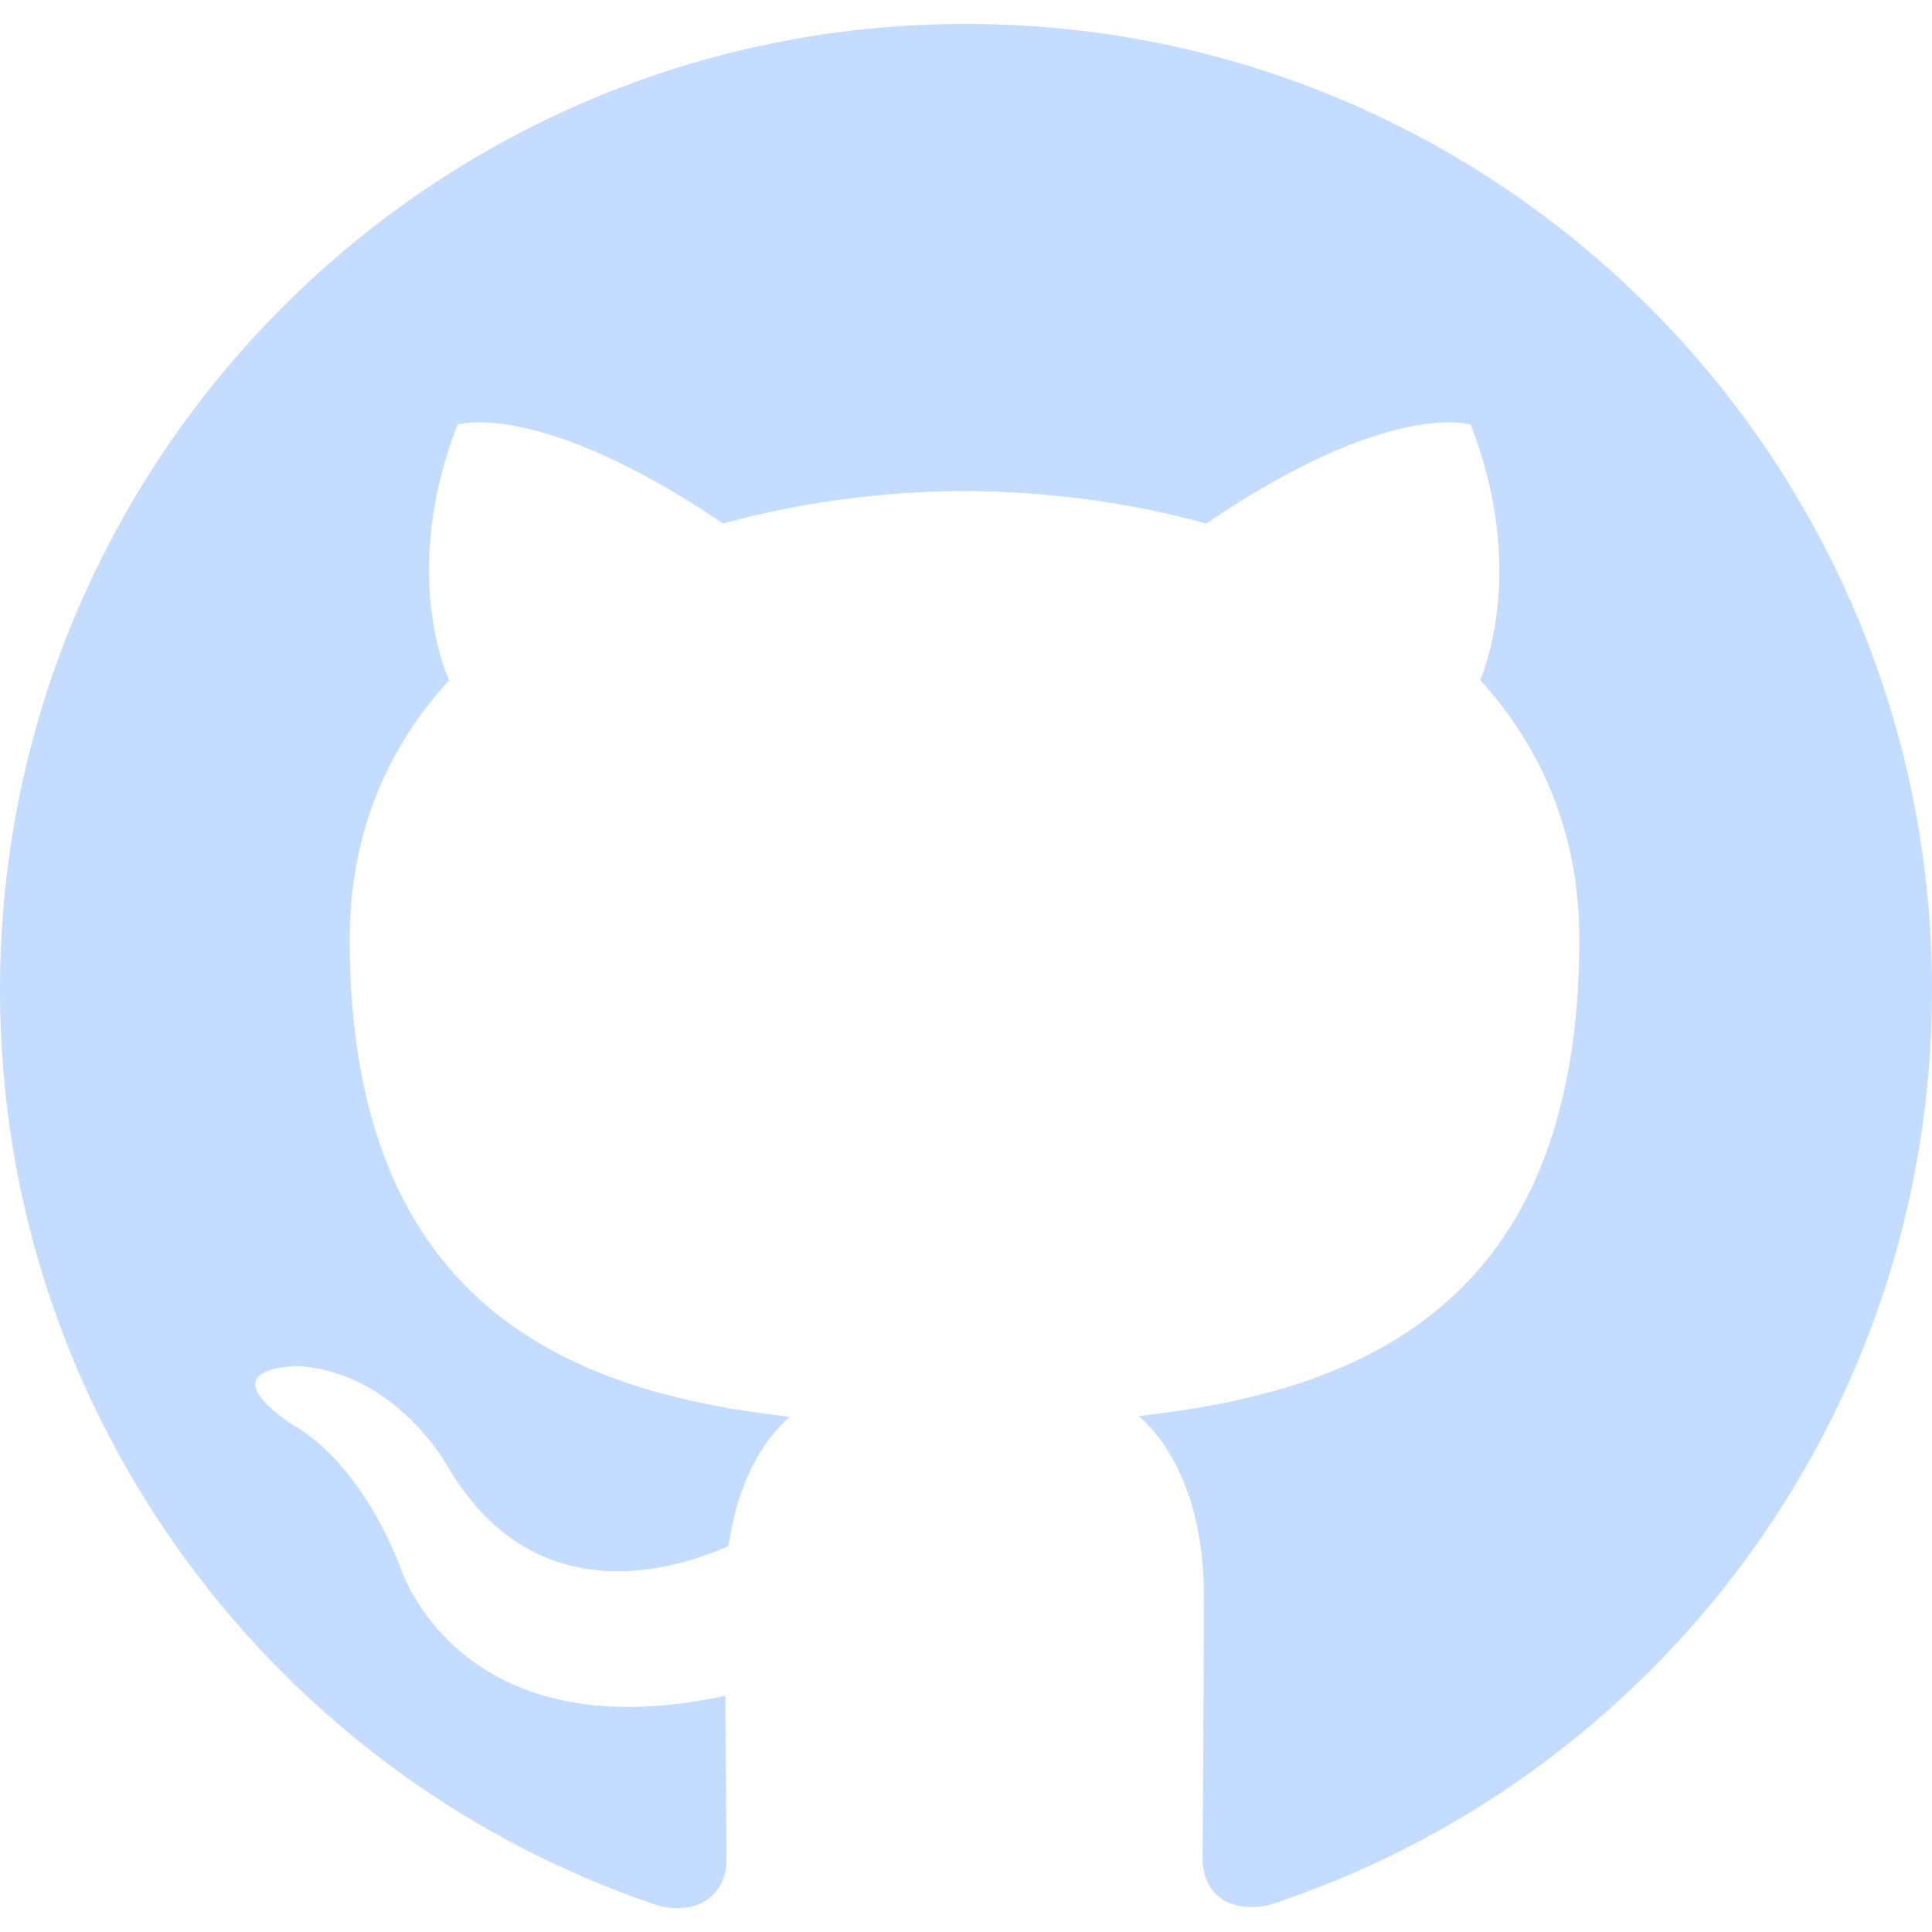
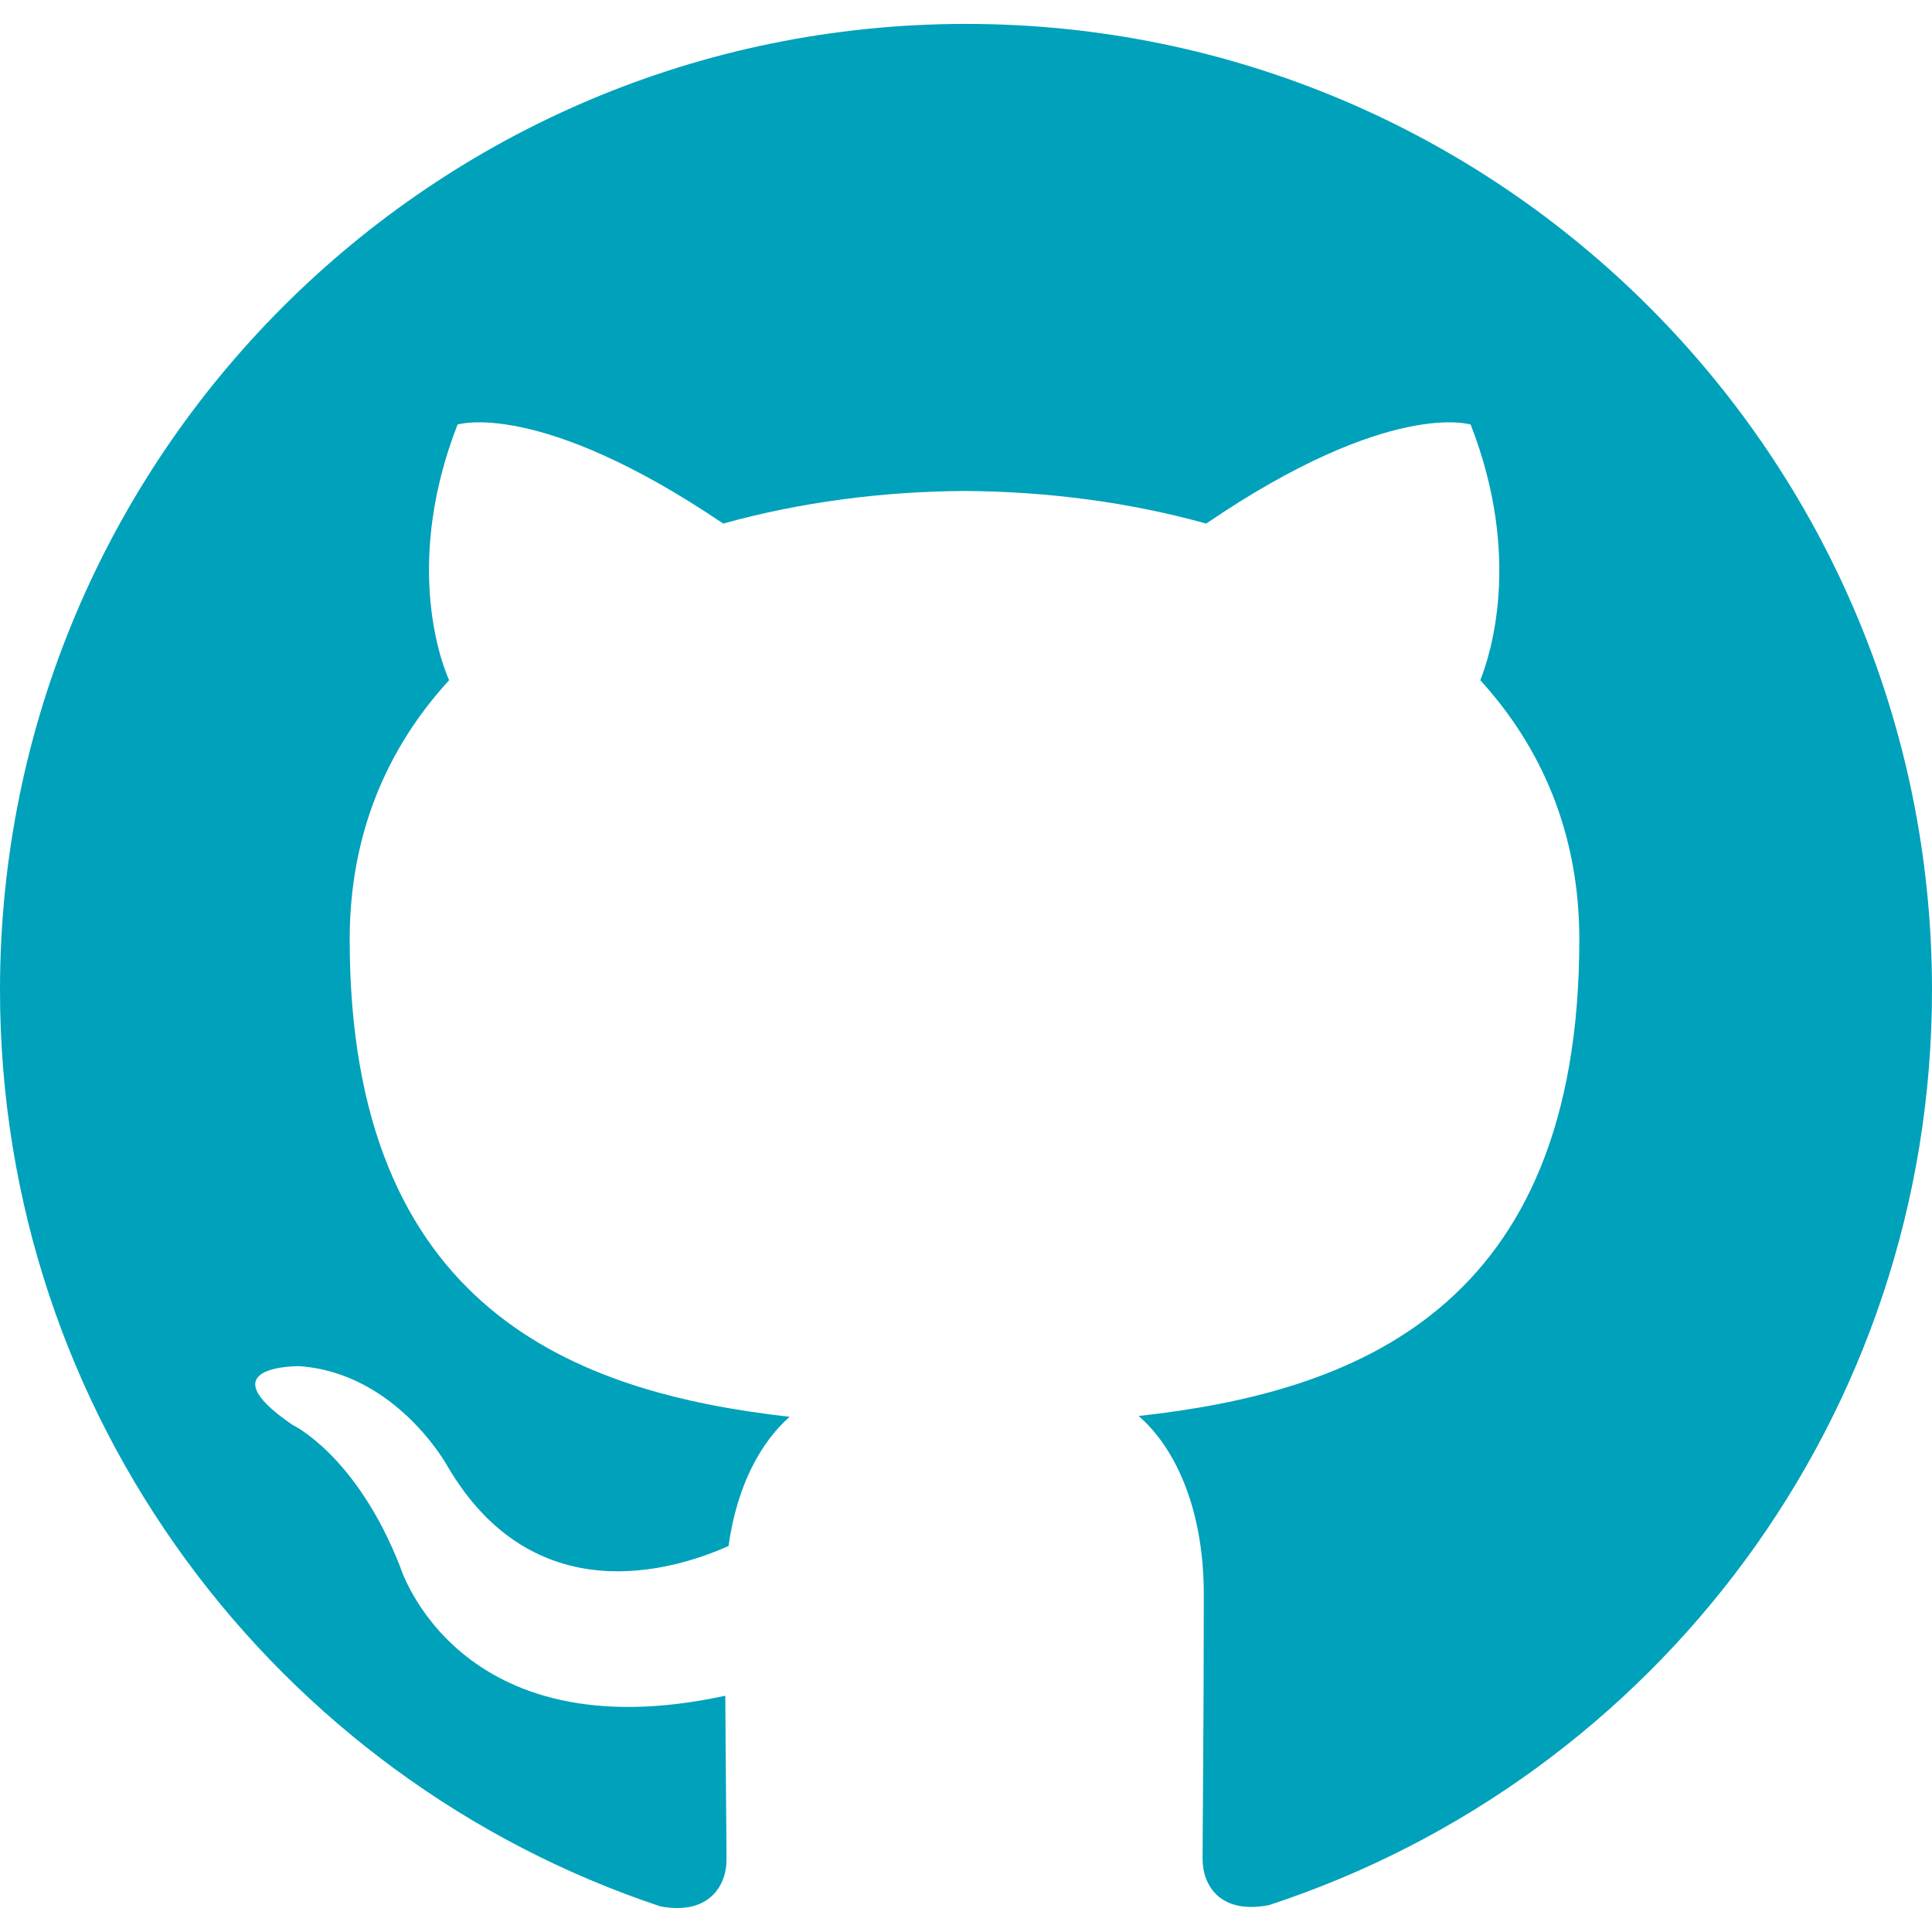
<svg xmlns="http://www.w3.org/2000/svg" role="img" version="1.1" viewBox="0 0 24 24">
-   <path d="M12 .297c-6.63 0-12 5.373-12 12 0 5.303 3.438 9.8 8.205 11.385.6.113.82-.258.82-.577 0-.285-.01-1.04-.015-2.04-3.338.724-4.042-1.61-4.042-1.61C4.422 18.07 3.633 17.7 3.633 17.7c-1.087-.744.084-.729.084-.729 1.205.084 1.838 1.236 1.838 1.236 1.07 1.835 2.809 1.305 3.495.998.108-.776.417-1.305.76-1.605-2.665-.3-5.466-1.332-5.466-5.93 0-1.31.465-2.38 1.235-3.22-.135-.303-.54-1.523.105-3.176 0 0 1.005-.322 3.3 1.23.96-.267 1.98-.399 3-.405 1.02.006 2.04.138 3 .405 2.28-1.552 3.285-1.23 3.285-1.23.645 1.653.24 2.873.12 3.176.765.84 1.23 1.91 1.23 3.22 0 4.61-2.805 5.625-5.475 5.92.42.36.81 1.096.81 2.22 0 1.606-.015 2.896-.015 3.286 0 .315.21.69.825.57C20.565 22.092 24 17.592 24 12.297c0-6.627-5.373-12-12-12" fill="#c4dcff" />
+   <path d="M12 .297c-6.63 0-12 5.373-12 12 0 5.303 3.438 9.8 8.205 11.385.6.113.82-.258.82-.577 0-.285-.01-1.04-.015-2.04-3.338.724-4.042-1.61-4.042-1.61C4.422 18.07 3.633 17.7 3.633 17.7c-1.087-.744.084-.729.084-.729 1.205.084 1.838 1.236 1.838 1.236 1.07 1.835 2.809 1.305 3.495.998.108-.776.417-1.305.76-1.605-2.665-.3-5.466-1.332-5.466-5.93 0-1.31.465-2.38 1.235-3.22-.135-.303-.54-1.523.105-3.176 0 0 1.005-.322 3.3 1.23.96-.267 1.98-.399 3-.405 1.02.006 2.04.138 3 .405 2.28-1.552 3.285-1.23 3.285-1.23.645 1.653.24 2.873.12 3.176.765.84 1.23 1.91 1.23 3.22 0 4.61-2.805 5.625-5.475 5.92.42.36.81 1.096.81 2.22 0 1.606-.015 2.896-.015 3.286 0 .315.21.69.825.57C20.565 22.092 24 17.592 24 12.297c0-6.627-5.373-12-12-12" fill="#00a1bb" />
</svg>
